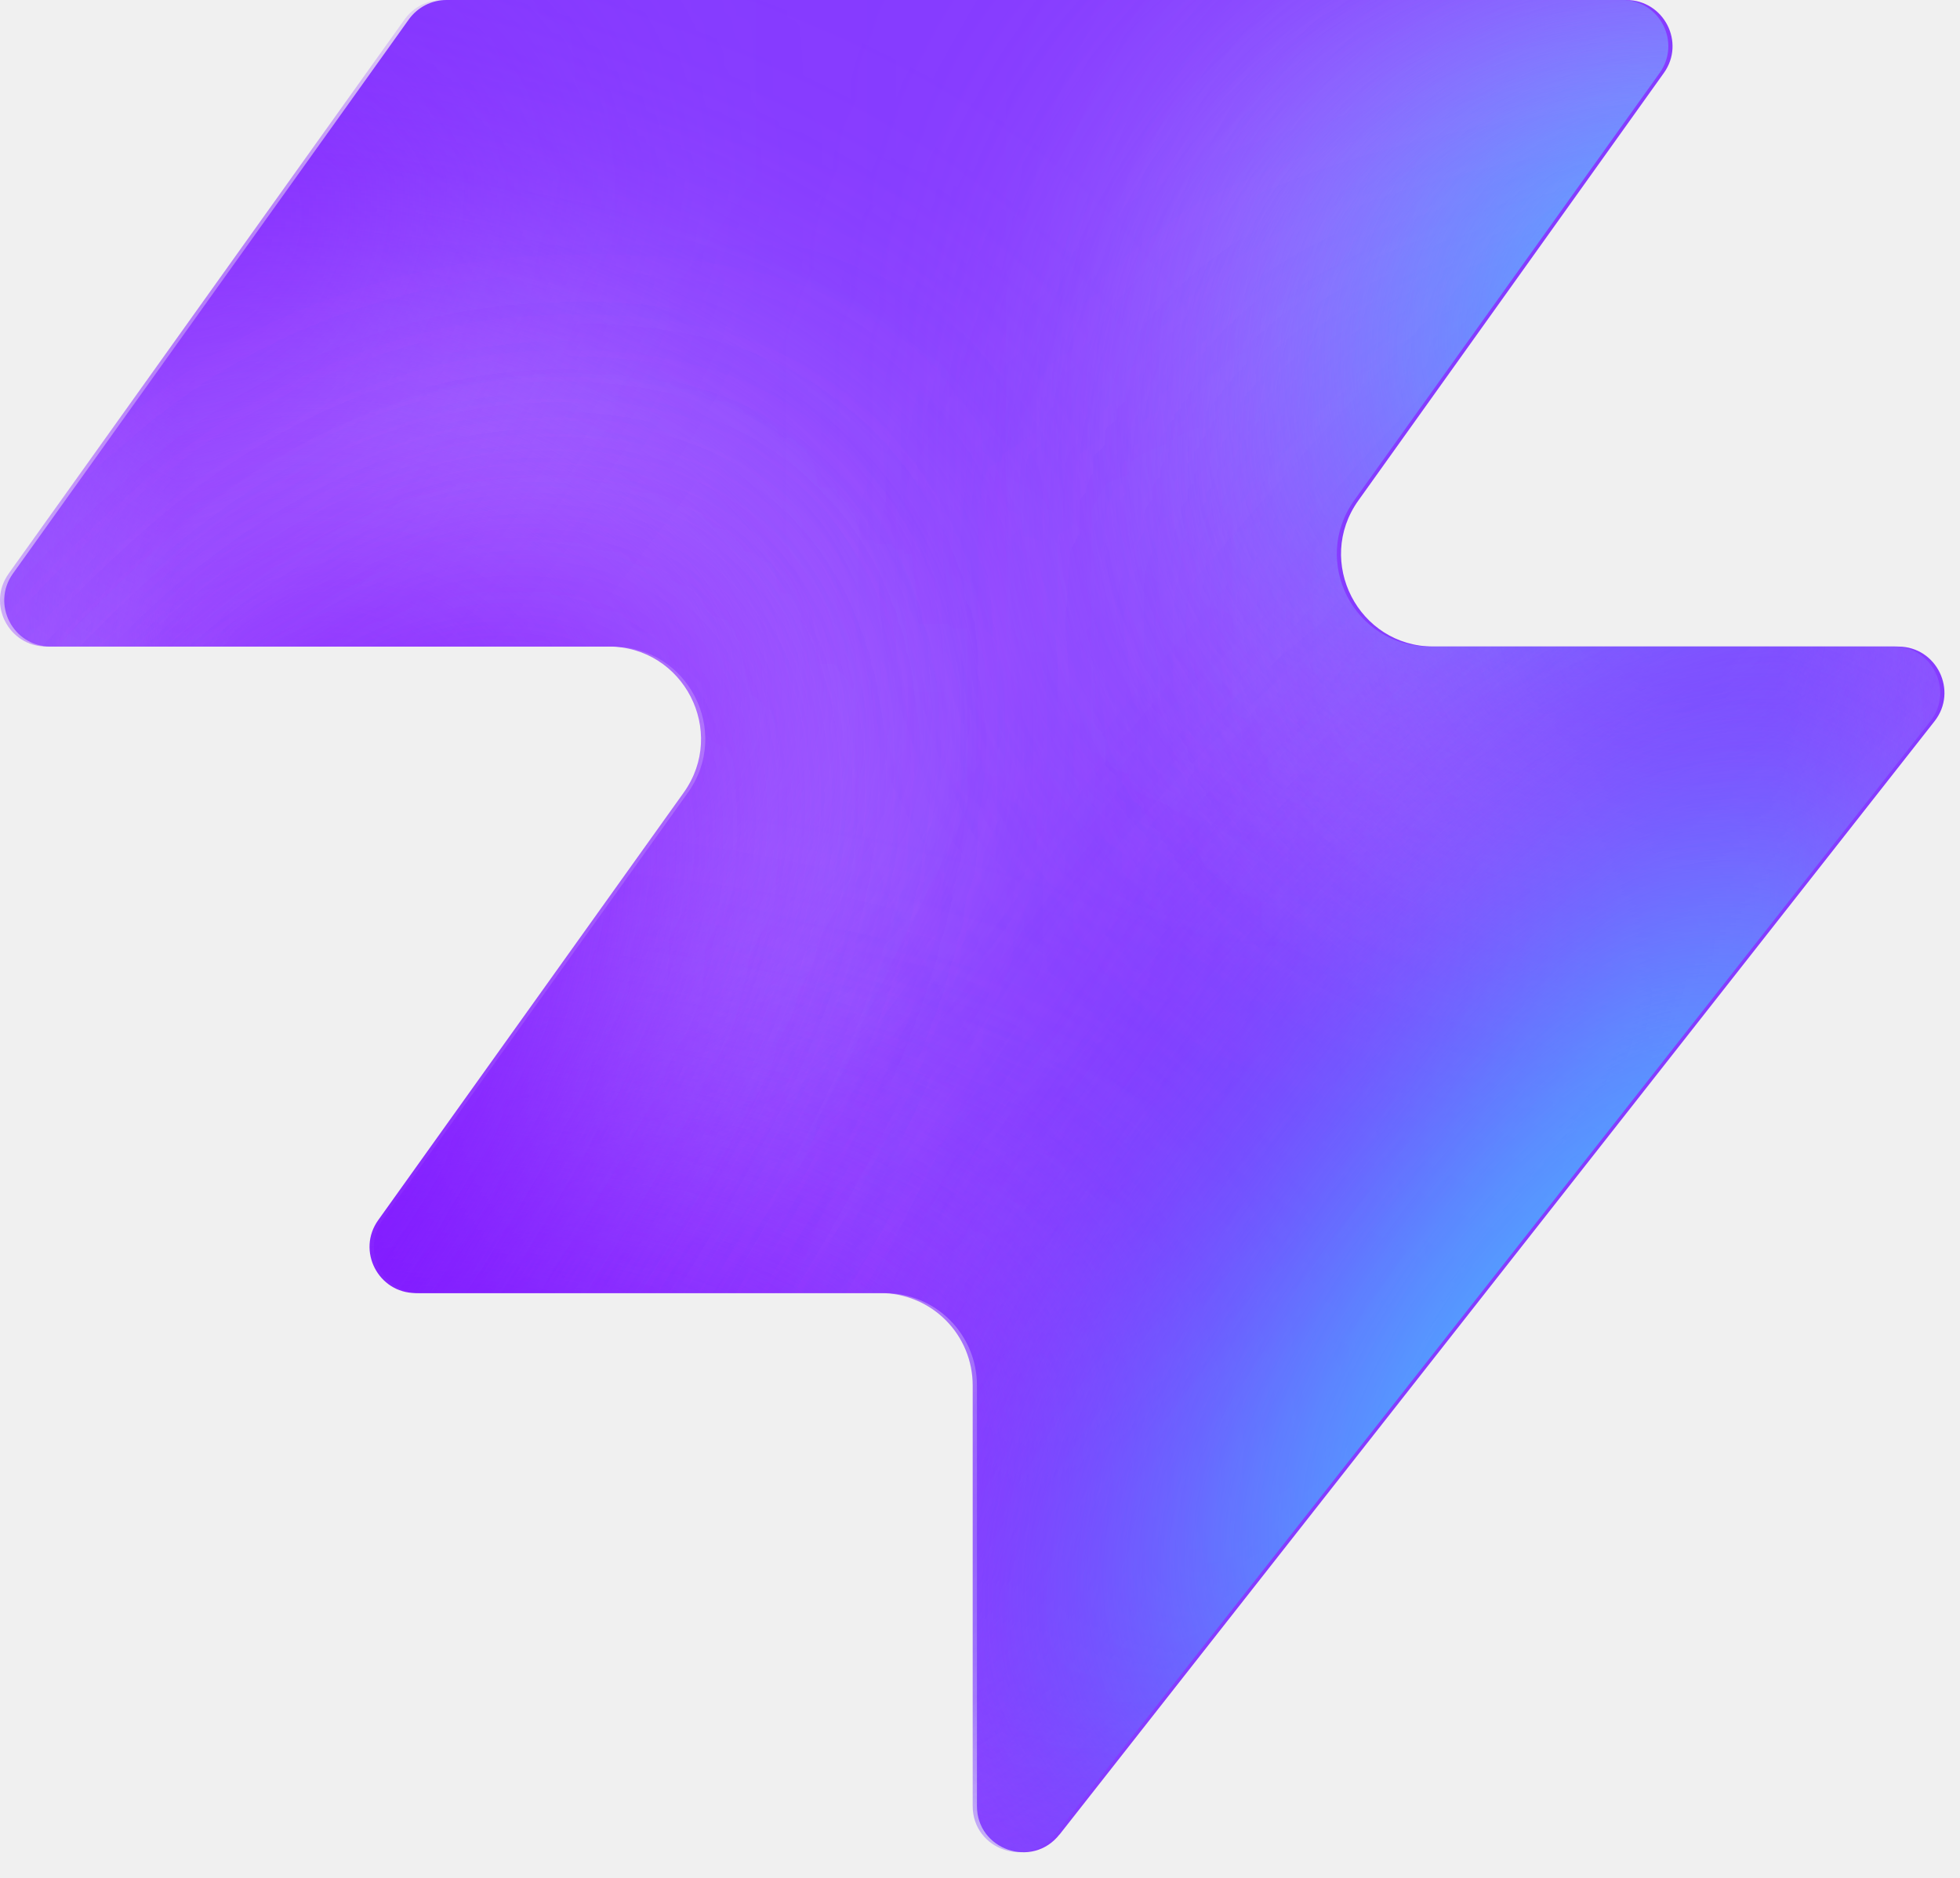
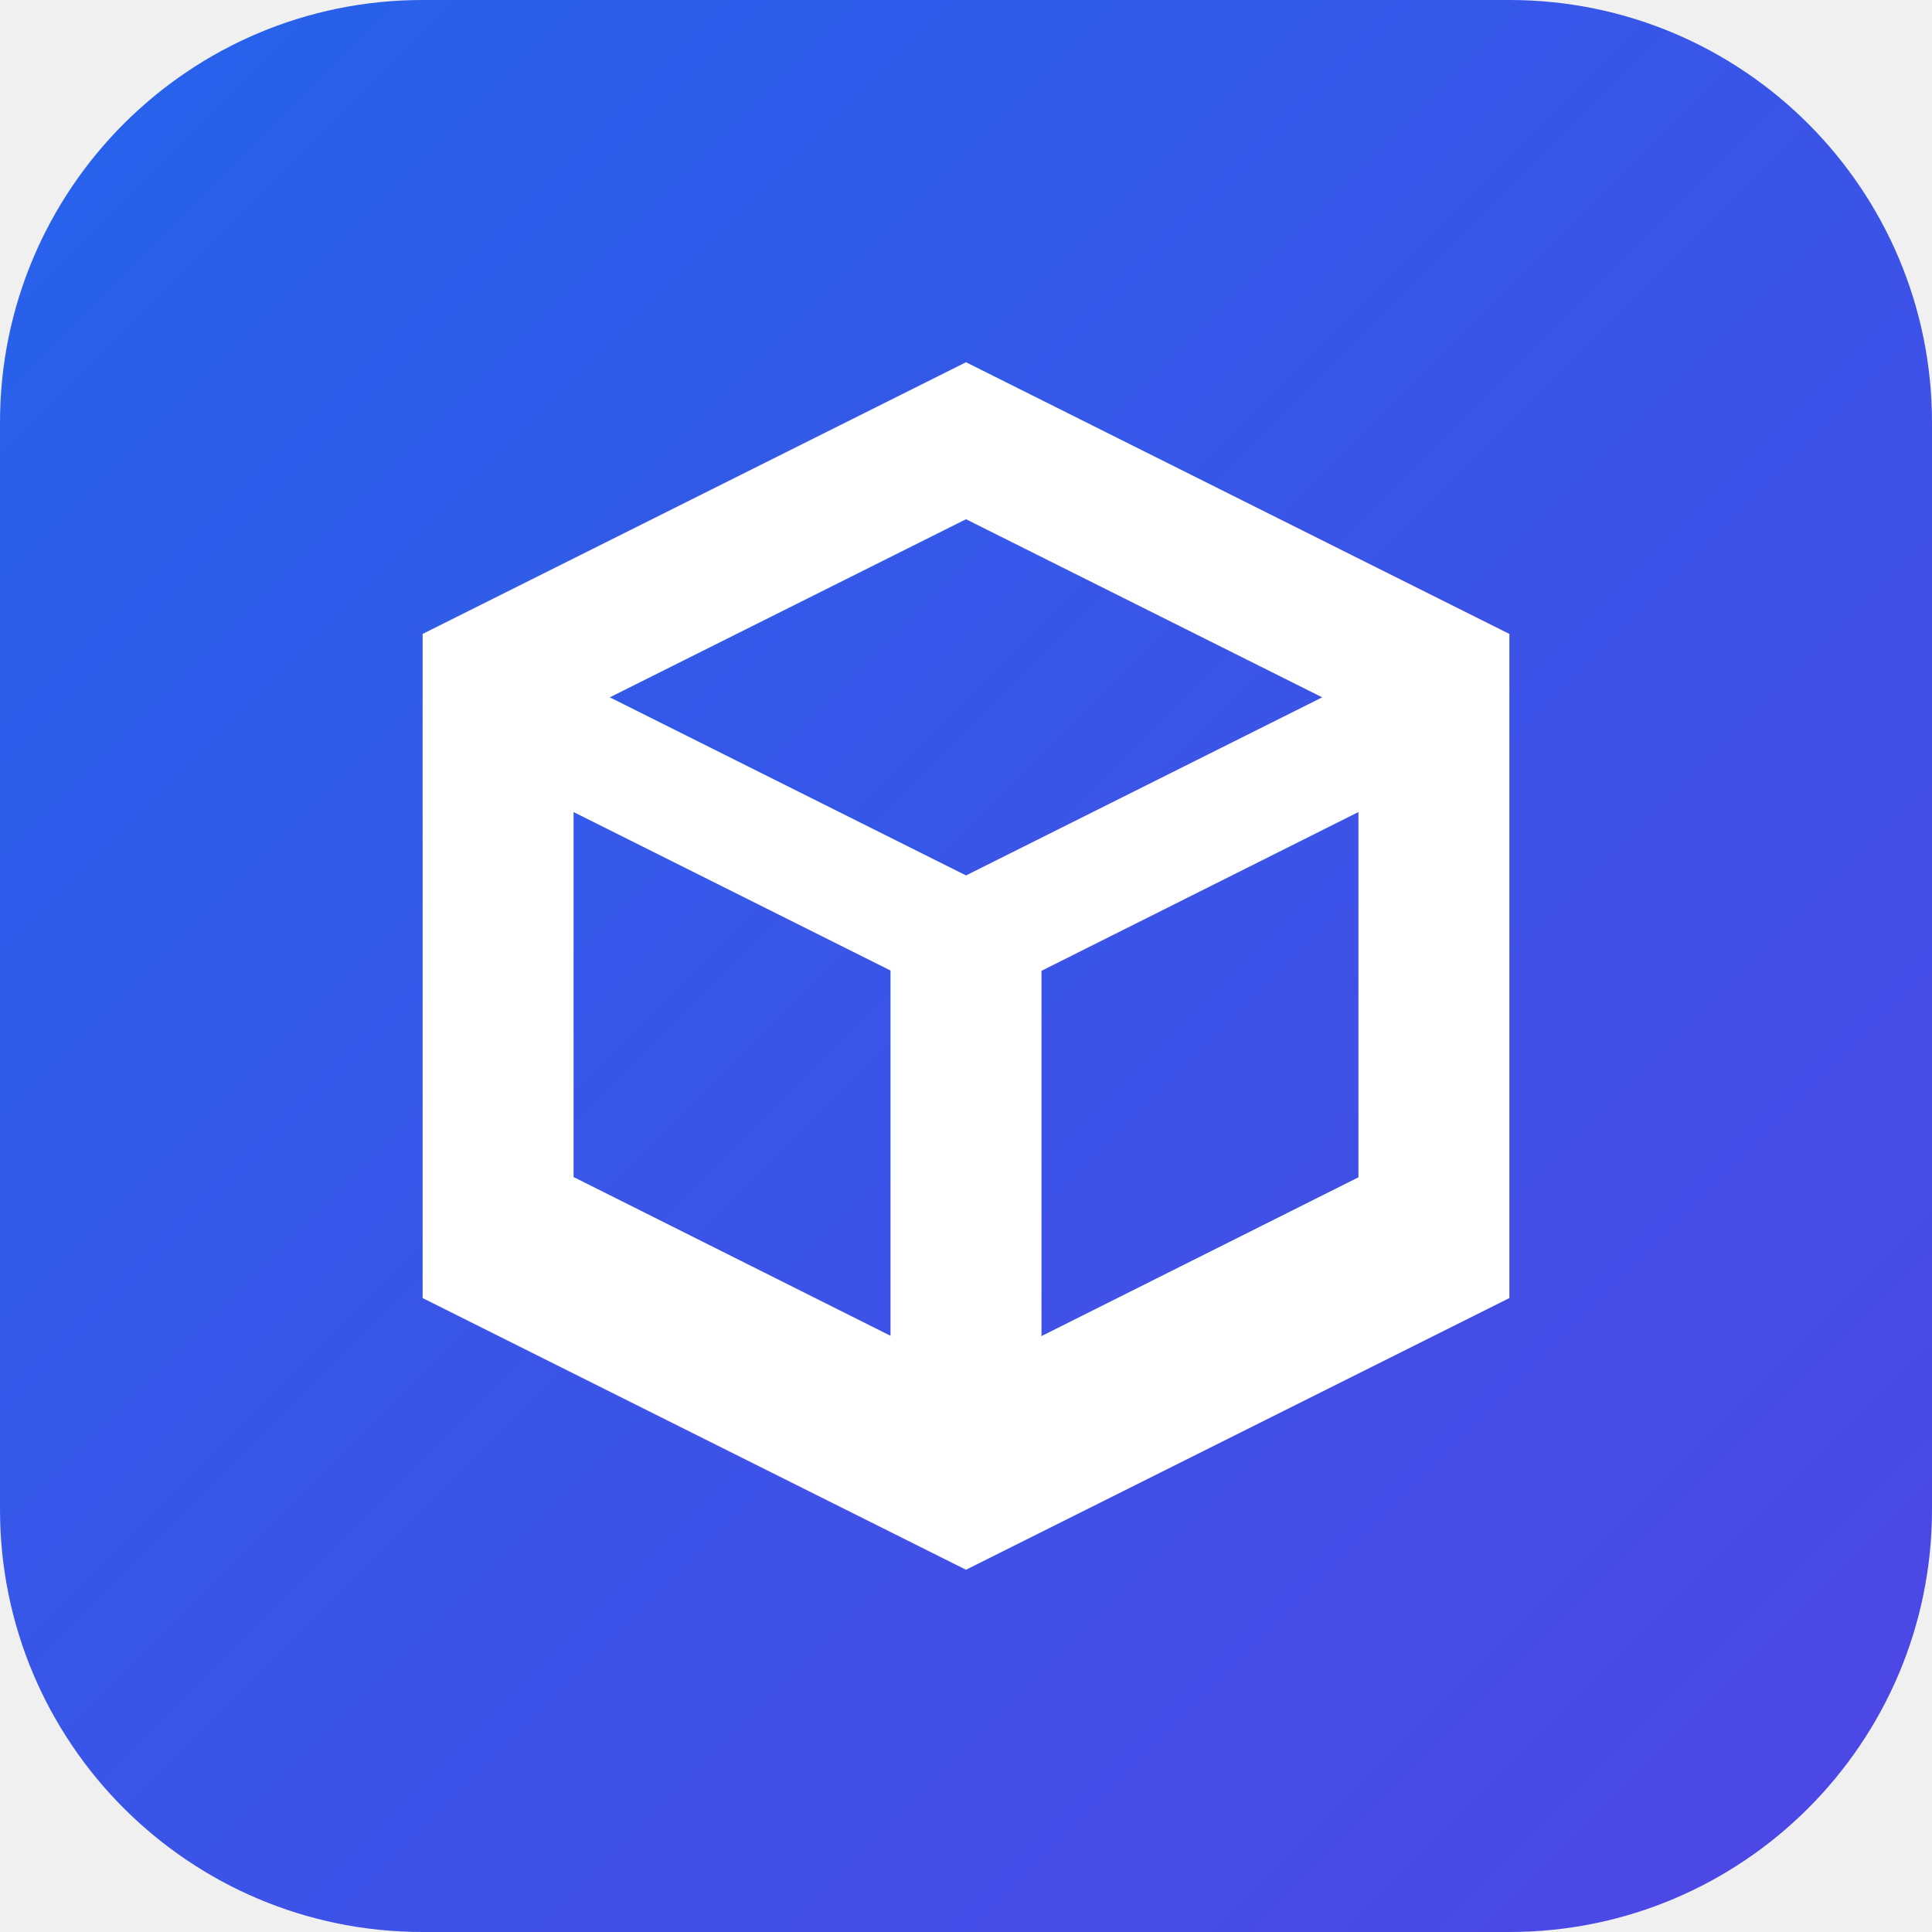
- <svg xmlns="http://www.w3.org/2000/svg" width="48" height="46" fill="none" viewBox="0 0 48 46">
-   <path fill="#863bff" d="M25.946 44.938c-.664.845-2.021.375-2.021-.698V33.937a2.26 2.26 0 0 0-2.262-2.262H10.287c-.92 0-1.456-1.04-.92-1.788l7.48-10.471c1.07-1.497 0-3.578-1.842-3.578H1.237c-.92 0-1.456-1.04-.92-1.788L10.013.474c.214-.297.556-.474.92-.474h28.894c.92 0 1.456 1.04.92 1.788l-7.48 10.471c-1.07 1.498 0 3.579 1.842 3.579h11.377c.943 0 1.473 1.088.89 1.83L25.947 44.94z" style="fill:#863bff;fill:color(display-p3 .525 .23 1);fill-opacity:1" />
-   <mask id="a" width="48" height="46" x="0" y="0" maskUnits="userSpaceOnUse" style="mask-type:alpha">
-     <path fill="#000" d="M25.842 44.938c-.664.844-2.021.375-2.021-.698V33.937a2.26 2.26 0 0 0-2.262-2.262H10.183c-.92 0-1.456-1.04-.92-1.788l7.48-10.471c1.07-1.498 0-3.579-1.842-3.579H1.133c-.92 0-1.456-1.04-.92-1.787L9.91.473c.214-.297.556-.474.92-.474h28.894c.92 0 1.456 1.04.92 1.788l-7.48 10.471c-1.07 1.498 0 3.578 1.842 3.578h11.377c.943 0 1.473 1.088.89 1.832L25.843 44.94z" style="fill:#000;fill-opacity:1" />
-   </mask>
-   <g mask="url(#a)">
-     <g filter="url(#b)">
-       <ellipse cx="5.508" cy="14.704" fill="#ede6ff" rx="5.508" ry="14.704" style="fill:#ede6ff;fill:color(display-p3 .927 .903 1);fill-opacity:1" transform="matrix(.00324 1 1 -.00324 -4.47 31.516)" />
-     </g>
-     <g filter="url(#c)">
-       <ellipse cx="10.399" cy="29.851" fill="#ede6ff" rx="10.399" ry="29.851" style="fill:#ede6ff;fill:color(display-p3 .927 .903 1);fill-opacity:1" transform="matrix(.00324 1 1 -.00324 -39.328 7.883)" />
-     </g>
-     <g filter="url(#d)">
-       <ellipse cx="5.508" cy="30.487" fill="#7e14ff" rx="5.508" ry="30.487" style="fill:#7e14ff;fill:color(display-p3 .492 .077 1);fill-opacity:1" transform="rotate(89.814 -25.913 -14.639)scale(1 -1)" />
-     </g>
-     <g filter="url(#e)">
-       <ellipse cx="5.508" cy="30.599" fill="#7e14ff" rx="5.508" ry="30.599" style="fill:#7e14ff;fill:color(display-p3 .492 .077 1);fill-opacity:1" transform="rotate(89.814 -32.644 -3.334)scale(1 -1)" />
-     </g>
-     <g filter="url(#f)">
-       <ellipse cx="5.508" cy="30.599" fill="#7e14ff" rx="5.508" ry="30.599" style="fill:#7e14ff;fill:color(display-p3 .492 .077 1);fill-opacity:1" transform="matrix(.00324 1 1 -.00324 -34.34 30.47)" />
-     </g>
-     <g filter="url(#g)">
-       <ellipse cx="14.072" cy="22.078" fill="#ede6ff" rx="14.072" ry="22.078" style="fill:#ede6ff;fill:color(display-p3 .927 .903 1);fill-opacity:1" transform="rotate(93.35 24.506 48.493)scale(-1 1)" />
-     </g>
-     <g filter="url(#h)">
-       <ellipse cx="3.47" cy="21.501" fill="#7e14ff" rx="3.47" ry="21.501" style="fill:#7e14ff;fill:color(display-p3 .492 .077 1);fill-opacity:1" transform="rotate(89.009 28.708 47.59)scale(-1 1)" />
-     </g>
-     <g filter="url(#i)">
-       <ellipse cx="3.47" cy="21.501" fill="#7e14ff" rx="3.47" ry="21.501" style="fill:#7e14ff;fill:color(display-p3 .492 .077 1);fill-opacity:1" transform="rotate(89.009 28.708 47.59)scale(-1 1)" />
-     </g>
-     <g filter="url(#j)">
-       <ellipse cx=".387" cy="8.972" fill="#7e14ff" rx="4.407" ry="29.108" style="fill:#7e14ff;fill:color(display-p3 .492 .077 1);fill-opacity:1" transform="rotate(39.51 .387 8.972)" />
-     </g>
-     <g filter="url(#k)">
-       <ellipse cx="47.523" cy="-6.092" fill="#7e14ff" rx="4.407" ry="29.108" style="fill:#7e14ff;fill:color(display-p3 .492 .077 1);fill-opacity:1" transform="rotate(37.892 47.523 -6.092)" />
-     </g>
-     <g filter="url(#l)">
-       <ellipse cx="41.412" cy="6.333" fill="#47bfff" rx="5.971" ry="9.665" style="fill:#47bfff;fill:color(display-p3 .28 .748 1);fill-opacity:1" transform="rotate(37.892 41.412 6.333)" />
-     </g>
-     <g filter="url(#m)">
-       <ellipse cx="-1.879" cy="38.332" fill="#7e14ff" rx="4.407" ry="29.108" style="fill:#7e14ff;fill:color(display-p3 .492 .077 1);fill-opacity:1" transform="rotate(37.892 -1.88 38.332)" />
-     </g>
-     <g filter="url(#n)">
-       <ellipse cx="-1.879" cy="38.332" fill="#7e14ff" rx="4.407" ry="29.108" style="fill:#7e14ff;fill:color(display-p3 .492 .077 1);fill-opacity:1" transform="rotate(37.892 -1.88 38.332)" />
-     </g>
-     <g filter="url(#o)">
-       <ellipse cx="35.651" cy="29.907" fill="#7e14ff" rx="4.407" ry="29.108" style="fill:#7e14ff;fill:color(display-p3 .492 .077 1);fill-opacity:1" transform="rotate(37.892 35.651 29.907)" />
-     </g>
-     <g filter="url(#p)">
-       <ellipse cx="38.418" cy="32.4" fill="#47bfff" rx="5.971" ry="15.297" style="fill:#47bfff;fill:color(display-p3 .28 .748 1);fill-opacity:1" transform="rotate(37.892 38.418 32.4)" />
-     </g>
-   </g>
+ <svg xmlns="http://www.w3.org/2000/svg" viewBox="0 0 64 64">
  <defs>
-     <filter id="b" width="60.045" height="41.654" x="-19.77" y="16.149" color-interpolation-filters="sRGB" filterUnits="userSpaceOnUse">
-       <feFlood flood-opacity="0" result="BackgroundImageFix" />
-       <feBlend in="SourceGraphic" in2="BackgroundImageFix" result="shape" />
-       <feGaussianBlur result="effect1_foregroundBlur_2002_17158" stdDeviation="7.659" />
-     </filter>
-     <filter id="c" width="90.34" height="51.437" x="-54.613" y="-7.533" color-interpolation-filters="sRGB" filterUnits="userSpaceOnUse">
-       <feFlood flood-opacity="0" result="BackgroundImageFix" />
-       <feBlend in="SourceGraphic" in2="BackgroundImageFix" result="shape" />
-       <feGaussianBlur result="effect1_foregroundBlur_2002_17158" stdDeviation="7.659" />
-     </filter>
-     <filter id="d" width="79.355" height="29.4" x="-49.64" y="2.03" color-interpolation-filters="sRGB" filterUnits="userSpaceOnUse">
-       <feFlood flood-opacity="0" result="BackgroundImageFix" />
-       <feBlend in="SourceGraphic" in2="BackgroundImageFix" result="shape" />
-       <feGaussianBlur result="effect1_foregroundBlur_2002_17158" stdDeviation="4.596" />
-     </filter>
-     <filter id="e" width="79.579" height="29.4" x="-45.045" y="20.029" color-interpolation-filters="sRGB" filterUnits="userSpaceOnUse">
-       <feFlood flood-opacity="0" result="BackgroundImageFix" />
-       <feBlend in="SourceGraphic" in2="BackgroundImageFix" result="shape" />
-       <feGaussianBlur result="effect1_foregroundBlur_2002_17158" stdDeviation="4.596" />
-     </filter>
-     <filter id="f" width="79.579" height="29.4" x="-43.513" y="21.178" color-interpolation-filters="sRGB" filterUnits="userSpaceOnUse">
-       <feFlood flood-opacity="0" result="BackgroundImageFix" />
-       <feBlend in="SourceGraphic" in2="BackgroundImageFix" result="shape" />
-       <feGaussianBlur result="effect1_foregroundBlur_2002_17158" stdDeviation="4.596" />
-     </filter>
-     <filter id="g" width="74.749" height="58.852" x="15.756" y="-17.901" color-interpolation-filters="sRGB" filterUnits="userSpaceOnUse">
-       <feFlood flood-opacity="0" result="BackgroundImageFix" />
-       <feBlend in="SourceGraphic" in2="BackgroundImageFix" result="shape" />
-       <feGaussianBlur result="effect1_foregroundBlur_2002_17158" stdDeviation="7.659" />
-     </filter>
-     <filter id="h" width="61.377" height="25.362" x="23.548" y="2.284" color-interpolation-filters="sRGB" filterUnits="userSpaceOnUse">
-       <feFlood flood-opacity="0" result="BackgroundImageFix" />
-       <feBlend in="SourceGraphic" in2="BackgroundImageFix" result="shape" />
-       <feGaussianBlur result="effect1_foregroundBlur_2002_17158" stdDeviation="4.596" />
-     </filter>
-     <filter id="i" width="61.377" height="25.362" x="23.548" y="2.284" color-interpolation-filters="sRGB" filterUnits="userSpaceOnUse">
-       <feFlood flood-opacity="0" result="BackgroundImageFix" />
-       <feBlend in="SourceGraphic" in2="BackgroundImageFix" result="shape" />
-       <feGaussianBlur result="effect1_foregroundBlur_2002_17158" stdDeviation="4.596" />
-     </filter>
-     <filter id="j" width="56.045" height="63.649" x="-27.636" y="-22.853" color-interpolation-filters="sRGB" filterUnits="userSpaceOnUse">
-       <feFlood flood-opacity="0" result="BackgroundImageFix" />
-       <feBlend in="SourceGraphic" in2="BackgroundImageFix" result="shape" />
-       <feGaussianBlur result="effect1_foregroundBlur_2002_17158" stdDeviation="4.596" />
-     </filter>
-     <filter id="k" width="54.814" height="64.646" x="20.116" y="-38.415" color-interpolation-filters="sRGB" filterUnits="userSpaceOnUse">
-       <feFlood flood-opacity="0" result="BackgroundImageFix" />
-       <feBlend in="SourceGraphic" in2="BackgroundImageFix" result="shape" />
-       <feGaussianBlur result="effect1_foregroundBlur_2002_17158" stdDeviation="4.596" />
-     </filter>
-     <filter id="l" width="33.541" height="35.313" x="24.641" y="-11.323" color-interpolation-filters="sRGB" filterUnits="userSpaceOnUse">
-       <feFlood flood-opacity="0" result="BackgroundImageFix" />
-       <feBlend in="SourceGraphic" in2="BackgroundImageFix" result="shape" />
-       <feGaussianBlur result="effect1_foregroundBlur_2002_17158" stdDeviation="4.596" />
-     </filter>
-     <filter id="m" width="54.814" height="64.646" x="-29.286" y="6.009" color-interpolation-filters="sRGB" filterUnits="userSpaceOnUse">
-       <feFlood flood-opacity="0" result="BackgroundImageFix" />
-       <feBlend in="SourceGraphic" in2="BackgroundImageFix" result="shape" />
-       <feGaussianBlur result="effect1_foregroundBlur_2002_17158" stdDeviation="4.596" />
-     </filter>
-     <filter id="n" width="54.814" height="64.646" x="-29.286" y="6.009" color-interpolation-filters="sRGB" filterUnits="userSpaceOnUse">
-       <feFlood flood-opacity="0" result="BackgroundImageFix" />
-       <feBlend in="SourceGraphic" in2="BackgroundImageFix" result="shape" />
-       <feGaussianBlur result="effect1_foregroundBlur_2002_17158" stdDeviation="4.596" />
-     </filter>
-     <filter id="o" width="54.814" height="64.646" x="8.244" y="-2.416" color-interpolation-filters="sRGB" filterUnits="userSpaceOnUse">
-       <feFlood flood-opacity="0" result="BackgroundImageFix" />
-       <feBlend in="SourceGraphic" in2="BackgroundImageFix" result="shape" />
-       <feGaussianBlur result="effect1_foregroundBlur_2002_17158" stdDeviation="4.596" />
-     </filter>
-     <filter id="p" width="39.409" height="43.623" x="18.713" y="10.588" color-interpolation-filters="sRGB" filterUnits="userSpaceOnUse">
-       <feFlood flood-opacity="0" result="BackgroundImageFix" />
-       <feBlend in="SourceGraphic" in2="BackgroundImageFix" result="shape" />
-       <feGaussianBlur result="effect1_foregroundBlur_2002_17158" stdDeviation="4.596" />
-     </filter>
+     <linearGradient id="g" x1="0" y1="0" x2="1" y2="1">
+       <stop offset="0" stop-color="#2563eb" />
+       <stop offset="1" stop-color="#4f46e5" />
+     </linearGradient>
  </defs>
+   <rect width="64" height="64" rx="14" fill="url(#g)" />
+   <path fill="#fff" d="M32 12 14 21v22l18 9 18-9V21L32 12zm0 5.2 11.8 5.9L32 29l-11.8-5.9L32 17.2zM19 26.9l10.5 5.25v12.1L19 38.99V26.9zm26 0v12.1l-10.5 5.26v-12.1L45 26.9z" />
</svg>
